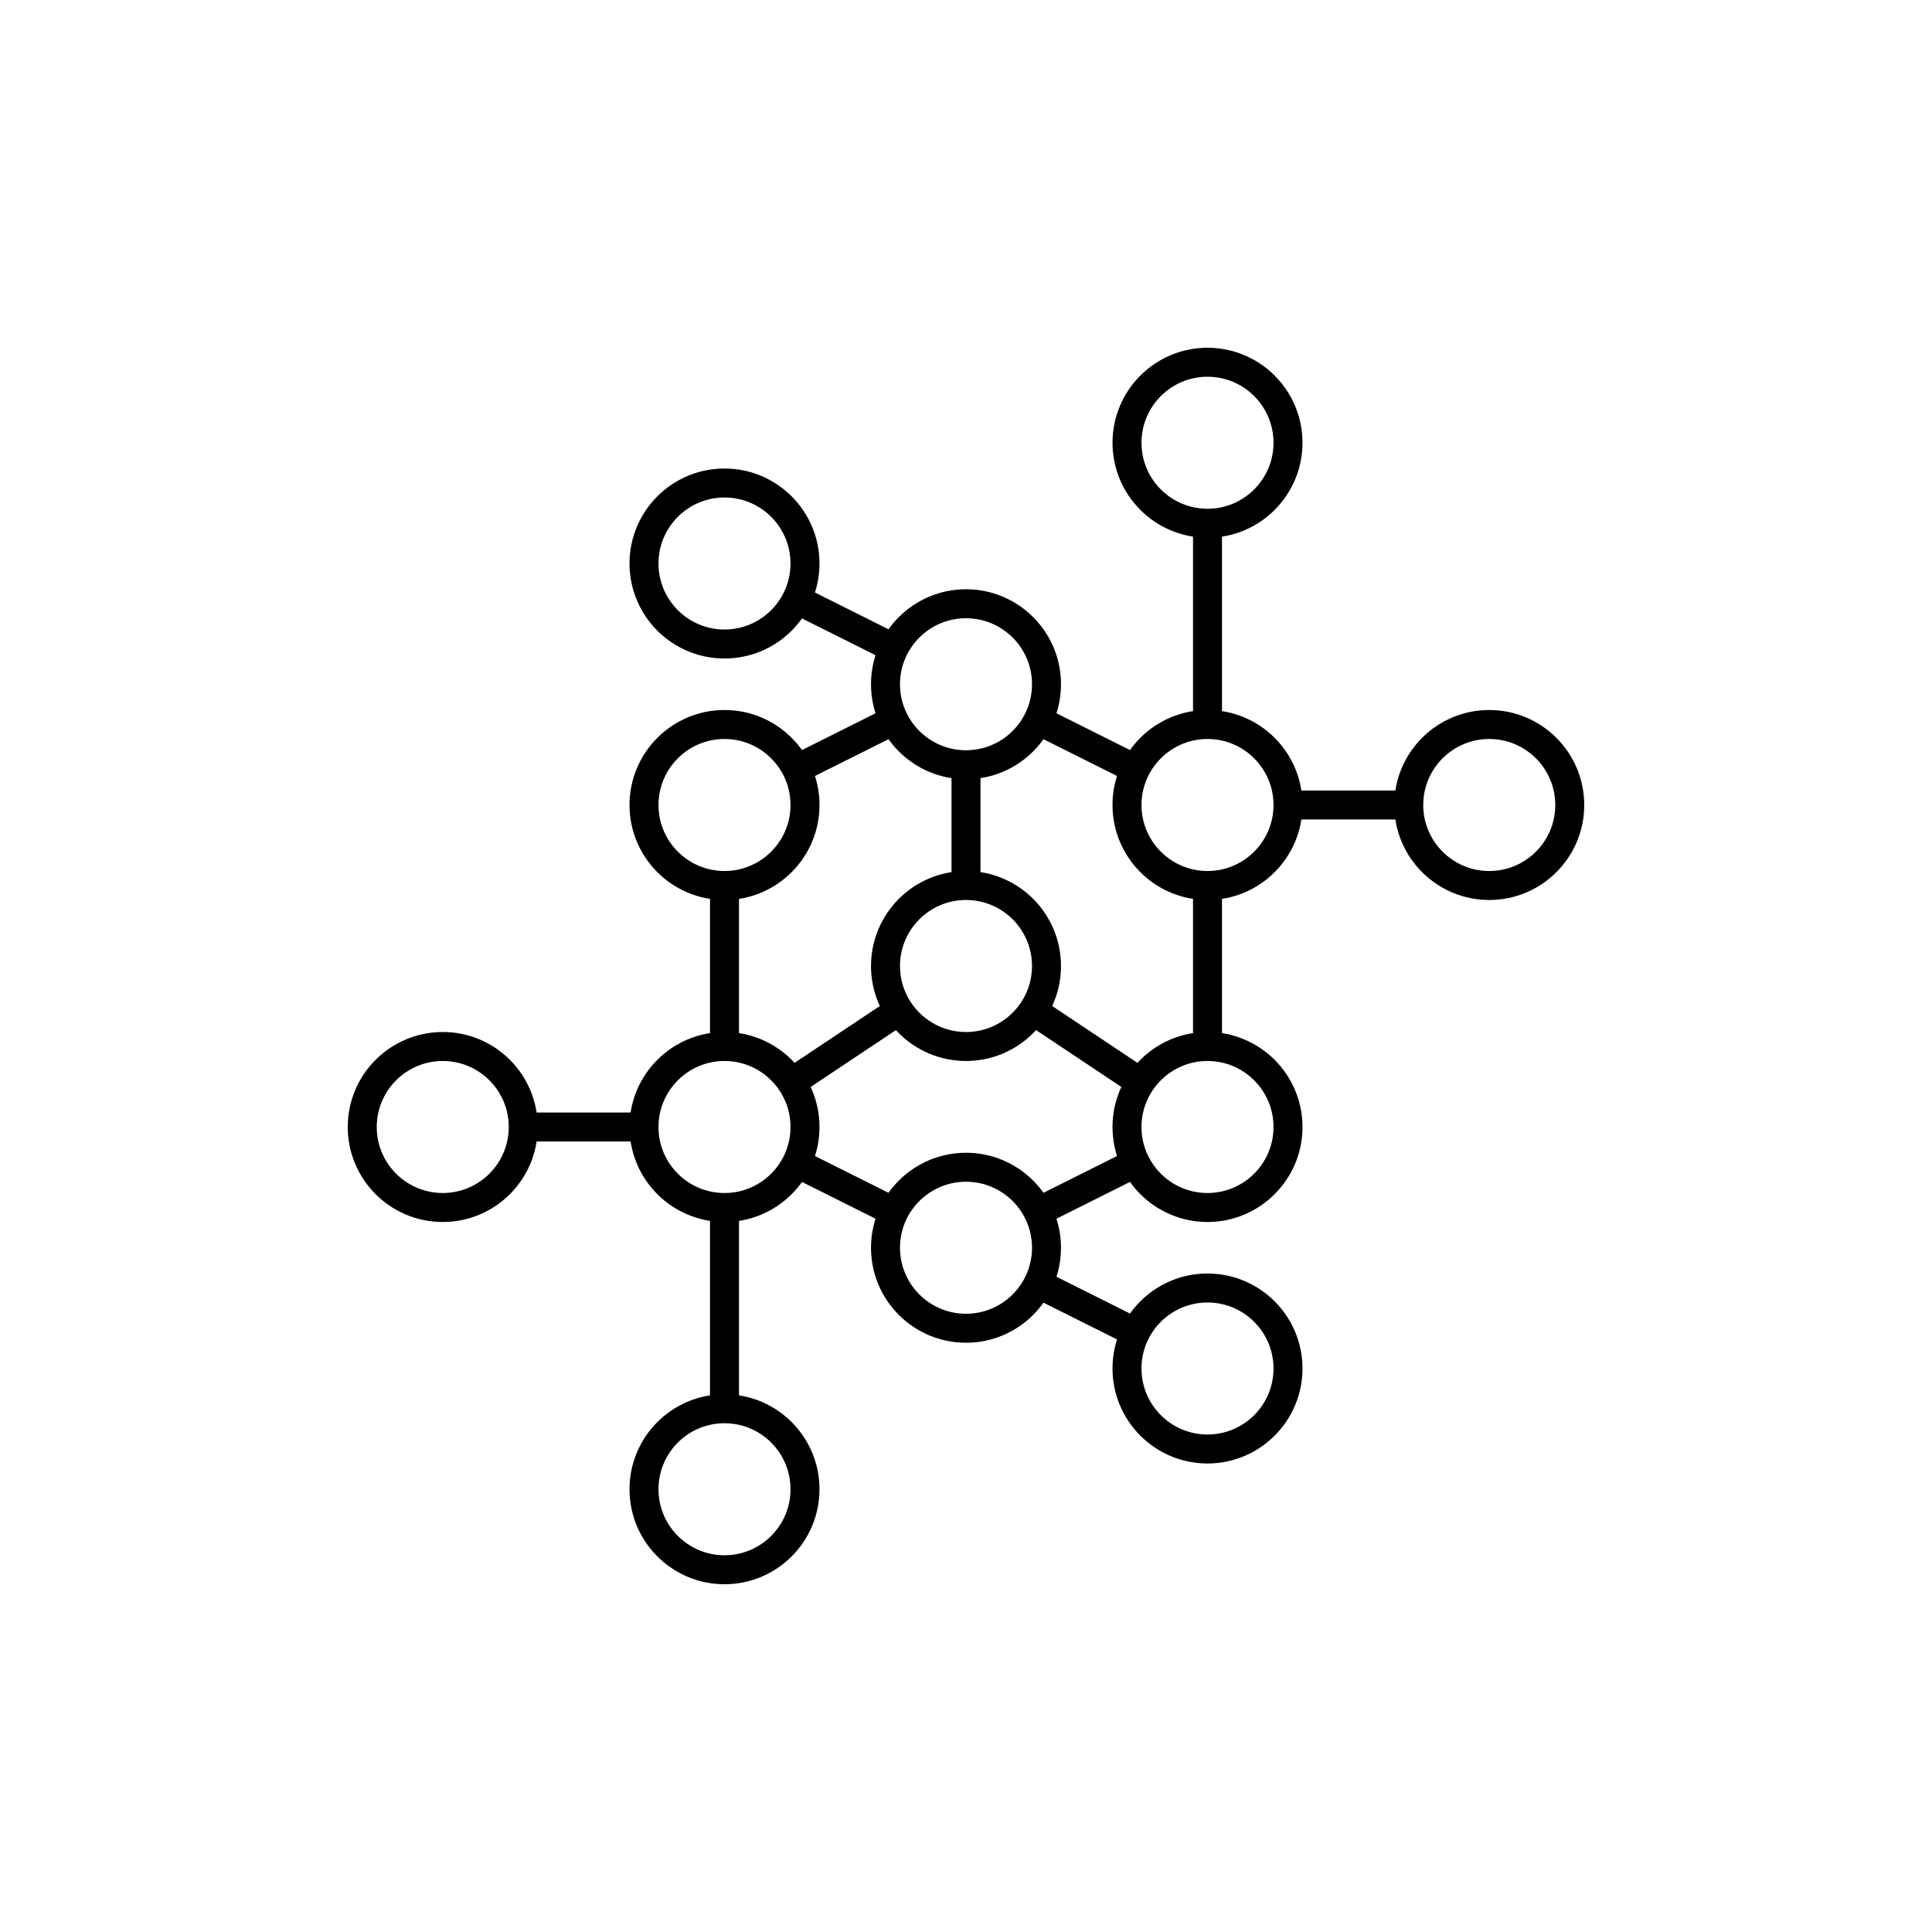
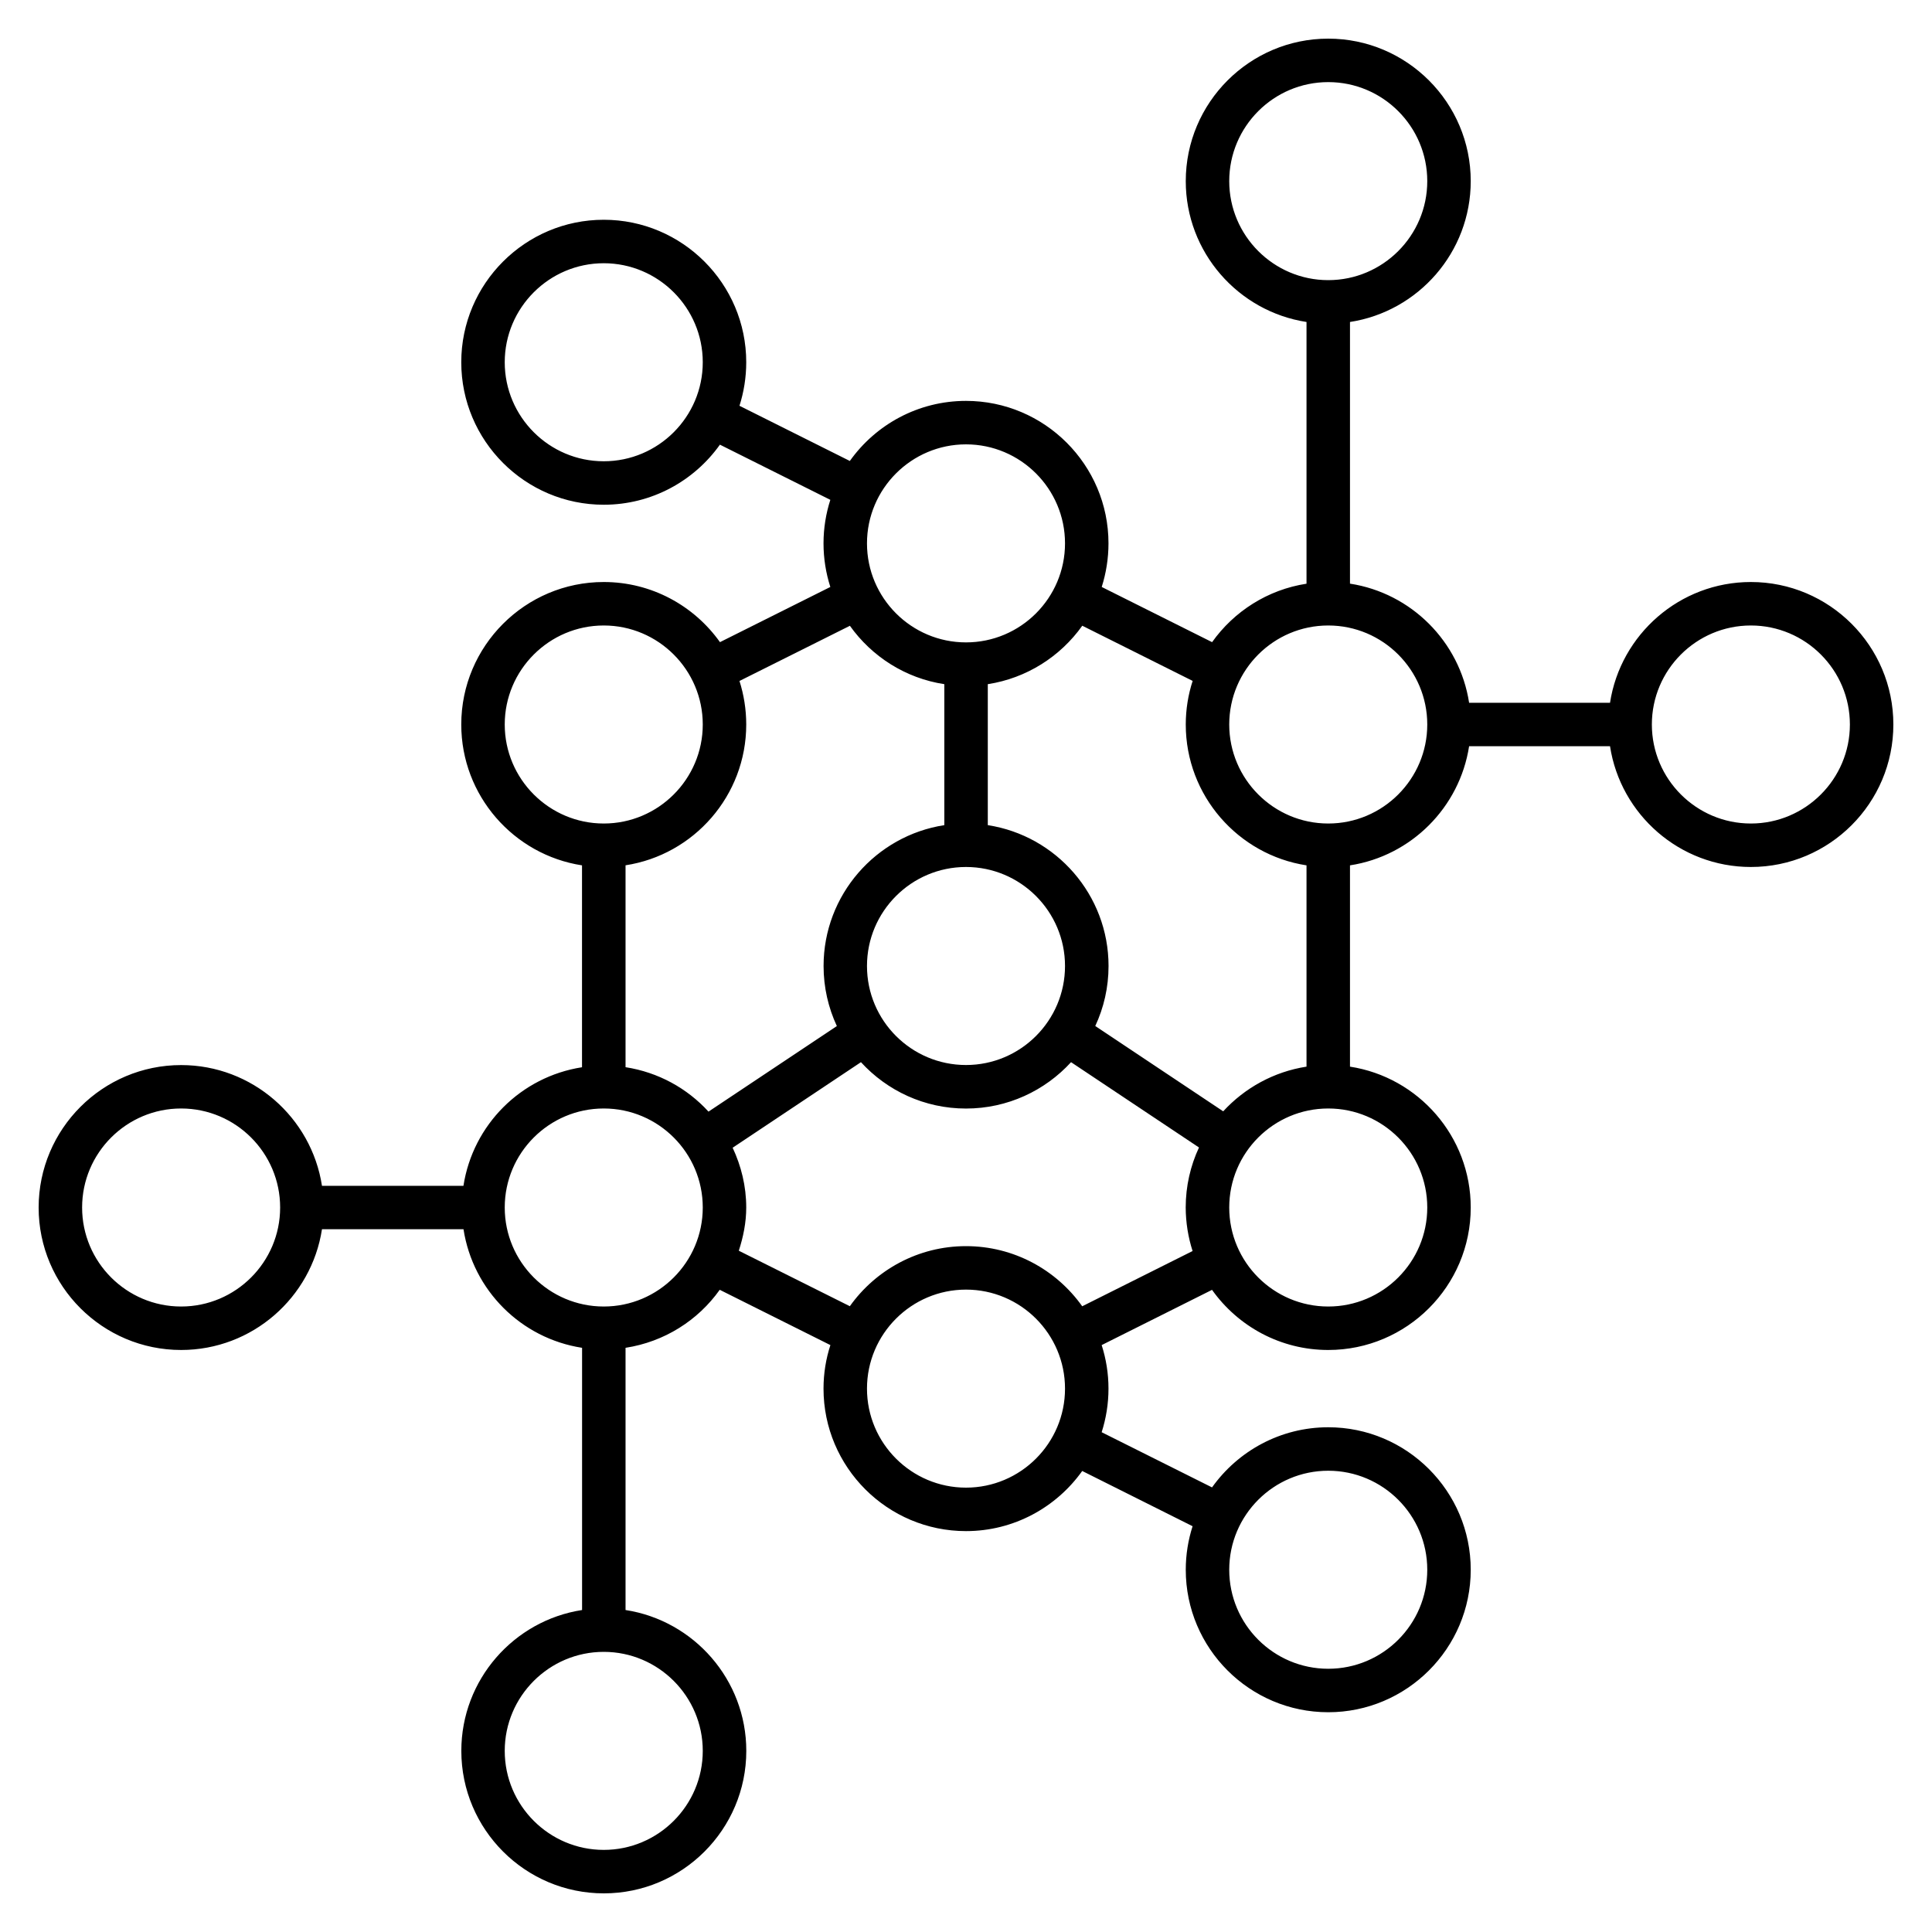
- <svg xmlns="http://www.w3.org/2000/svg" version="1.1" id="networking--06" x="0px" y="0px" viewBox="0 0 48 48" style="enable-background:new 0 0 48 48;" xml:space="preserve">
-   <path style="fill:none;stroke:#000000;stroke-width:0.72;stroke-miterlimit:10;" d="M26,24c0,1.104-0.896,2-2,2s-2-0.896-2-2  s0.896-2,2-2S26,22.896,26,24z M18,18c-1.104,0-2,0.896-2,2s0.896,2,2,2s2-0.896,2-2S19.104,18,18,18z M30,18c-1.104,0-2,0.896-2,2  s0.896,2,2,2s2-0.896,2-2S31.104,18,30,18z M18,12c-1.104,0-2,0.896-2,2s0.896,2,2,2s2-0.896,2-2S19.104,12,18,12z M37,18  c-1.104,0-2,0.896-2,2s0.896,2,2,2s2-0.896,2-2S38.104,18,37,18z M11,26c-1.104,0-2,0.896-2,2s0.896,2,2,2s2-0.896,2-2  S12.104,26,11,26z M18,35c-1.104,0-2,0.896-2,2s0.896,2,2,2s2-0.896,2-2S19.104,35,18,35z M30,26c-1.104,0-2,0.896-2,2s0.896,2,2,2  s2-0.896,2-2S31.104,26,30,26z M30,32c-1.104,0-2,0.896-2,2s0.896,2,2,2s2-0.896,2-2S31.104,32,30,32z M30,9c-1.104,0-2,0.896-2,2  s0.896,2,2,2s2-0.896,2-2S31.104,9,30,9z M24,29c-1.104,0-2,0.896-2,2s0.896,2,2,2s2-0.896,2-2S25.104,29,24,29z M24,15  c-1.104,0-2,0.896-2,2s0.896,2,2,2s2-0.896,2-2S25.104,15,24,15z M18,26v-4 M22.114,30.057l-2.364-1.182 M28.211,28.894l-2.439,1.22   M30,22.051V26 M25.74,17.87l2.51,1.255 M19.749,19.125l2.467-1.233 M24,19v3 M22.354,25.097l-2.745,1.83 M28.348,26.898  l-2.68-1.787 M30,13v5 M18,30v5 M13,28h3 M32,20h3 M22.261,16.13l-2.532-1.266 M25.805,31.902l2.472,1.236" />
-   <circle style="fill:none;stroke:#000000;stroke-width:0.72;stroke-miterlimit:10;" cx="18" cy="28" r="2" />
+ <svg xmlns="http://www.w3.org/2000/svg" version="1.1" id="Layer_1" x="0px" y="0px" viewBox="0 0 32 32" style="enable-background:new 0 0 32 32;" xml:space="preserve">
+   <path id="networking--06_1_" d="M29,9.64c-1.179,0-2.159,0.869-2.333,2h-2.334c-0.156-1.014-0.959-1.817-1.973-1.973V5.333  c1.131-0.174,2-1.154,2-2.333c0-1.301-1.059-2.36-2.36-2.36S19.64,1.699,19.64,3c0,1.179,0.869,2.159,2,2.333v4.335  c-0.644,0.099-1.202,0.459-1.564,0.968l-1.828-0.914C18.32,9.494,18.36,9.251,18.36,9c0-1.301-1.059-2.36-2.36-2.36  c-0.793,0-1.496,0.393-1.924,0.995l-1.828-0.914C12.32,6.494,12.36,6.251,12.36,6c0-1.301-1.059-2.36-2.36-2.36S7.64,4.699,7.64,6  S8.699,8.36,10,8.36c0.793,0,1.497-0.394,1.924-0.995l1.829,0.914C13.68,8.506,13.64,8.749,13.64,9s0.04,0.494,0.113,0.722  l-1.828,0.914C11.497,10.034,10.793,9.64,10,9.64c-1.301,0-2.36,1.059-2.36,2.36c0,1.179,0.869,2.159,2,2.333v3.344  c-1.012,0.157-1.807,0.952-1.964,1.964H5.333c-0.174-1.131-1.154-2-2.333-2c-1.301,0-2.36,1.059-2.36,2.36S1.699,22.36,3,22.36  c1.179,0,2.159-0.869,2.333-2h2.344c0.157,1.012,0.952,1.807,1.964,1.964v4.343c-1.131,0.174-2,1.154-2,2.333  c0,1.302,1.059,2.36,2.36,2.36s2.36-1.059,2.36-2.36c0-1.179-0.869-2.159-2-2.333v-4.343c0.642-0.099,1.199-0.453,1.56-0.961  l1.833,0.916C13.68,22.506,13.64,22.749,13.64,23c0,1.302,1.059,2.36,2.36,2.36c0.793,0,1.496-0.394,1.925-0.996l1.828,0.915  C19.68,25.507,19.64,25.749,19.64,26c0,1.302,1.059,2.36,2.36,2.36s2.36-1.059,2.36-2.36s-1.059-2.36-2.36-2.36  c-0.793,0-1.496,0.394-1.925,0.996l-1.828-0.914C18.32,23.494,18.36,23.251,18.36,23s-0.04-0.494-0.113-0.721l1.828-0.915  c0.429,0.603,1.132,0.996,1.925,0.996c1.302,0,2.36-1.059,2.36-2.36c0-1.179-0.869-2.159-2-2.333v-3.334  c1.014-0.156,1.816-0.959,1.973-1.973h2.334c0.174,1.131,1.154,2,2.333,2c1.302,0,2.36-1.059,2.36-2.36S30.302,9.64,29,9.64z   M10,7.64C9.096,7.64,8.36,6.904,8.36,6S9.096,4.36,10,4.36S11.64,5.096,11.64,6S10.904,7.64,10,7.64z M3,21.64  c-0.904,0-1.64-0.735-1.64-1.64S2.096,18.36,3,18.36S4.64,19.096,4.64,20S3.904,21.64,3,21.64z M22,24.36  c0.904,0,1.64,0.735,1.64,1.64s-0.735,1.64-1.64,1.64s-1.64-0.735-1.64-1.64S21.096,24.36,22,24.36z M20.36,3  c0-0.904,0.735-1.64,1.64-1.64S23.64,2.096,23.64,3S22.904,4.64,22,4.64S20.36,3.904,20.36,3z M16,7.36  c0.904,0,1.64,0.736,1.64,1.64s-0.735,1.64-1.64,1.64S14.36,9.904,14.36,9S15.096,7.36,16,7.36z M17.64,16  c0,0.904-0.735,1.64-1.64,1.64s-1.64-0.735-1.64-1.64s0.736-1.64,1.64-1.64S17.64,15.096,17.64,16z M12.36,12  c0-0.251-0.04-0.494-0.112-0.721l1.829-0.914c0.362,0.509,0.92,0.869,1.564,0.967v2.335c-1.131,0.174-2,1.154-2,2.333  c0,0.355,0.079,0.692,0.22,0.995l-2.126,1.417c-0.354-0.387-0.832-0.652-1.374-0.736v-3.344C11.491,14.159,12.36,13.179,12.36,12z   M8.36,12c0-0.904,0.736-1.64,1.64-1.64s1.64,0.736,1.64,1.64s-0.736,1.64-1.64,1.64S8.36,12.904,8.36,12z M11.64,29  c0,0.904-0.736,1.64-1.64,1.64S8.36,29.904,8.36,29s0.736-1.64,1.64-1.64S11.64,28.096,11.64,29z M10,21.64  c-0.904,0-1.64-0.735-1.64-1.64s0.736-1.64,1.64-1.64s1.64,0.735,1.64,1.64S10.904,21.64,10,21.64z M16,24.64  c-0.904,0-1.64-0.735-1.64-1.64s0.736-1.64,1.64-1.64c0.904,0,1.64,0.735,1.64,1.64S16.904,24.64,16,24.64z M19.753,20.721  l-1.828,0.915C17.496,21.033,16.793,20.64,16,20.64c-0.793,0-1.496,0.394-1.924,0.995l-1.839-0.919  C12.31,20.489,12.36,20.251,12.36,20c0-0.355-0.084-0.688-0.225-0.99l2.125-1.417c0.432,0.472,1.052,0.768,1.74,0.768  c0.688,0,1.309-0.297,1.74-0.768l2.119,1.413c-0.141,0.302-0.22,0.64-0.22,0.994C19.64,20.251,19.68,20.494,19.753,20.721z   M18.141,16.994c0.141-0.302,0.22-0.639,0.22-0.994c0-1.179-0.869-2.159-2-2.333v-2.335c0.644-0.099,1.203-0.459,1.565-0.968  l1.828,0.914C19.68,11.506,19.64,11.749,19.64,12c0,1.179,0.869,2.159,2,2.333v3.334c-0.542,0.084-1.024,0.353-1.38,0.74  L18.141,16.994z M23.64,20c0,0.904-0.735,1.64-1.64,1.64s-1.64-0.735-1.64-1.64s0.735-1.64,1.64-1.64S23.64,19.096,23.64,20z   M22,13.64c-0.904,0-1.64-0.736-1.64-1.64s0.735-1.64,1.64-1.64s1.64,0.736,1.64,1.64S22.904,13.64,22,13.64z M29,13.64  c-0.904,0-1.64-0.736-1.64-1.64s0.735-1.64,1.64-1.64s1.64,0.736,1.64,1.64S29.904,13.64,29,13.64z" />
+   <rect id="_Transparent_Rectangle" style="fill:none;" width="32" height="32" />
</svg>
